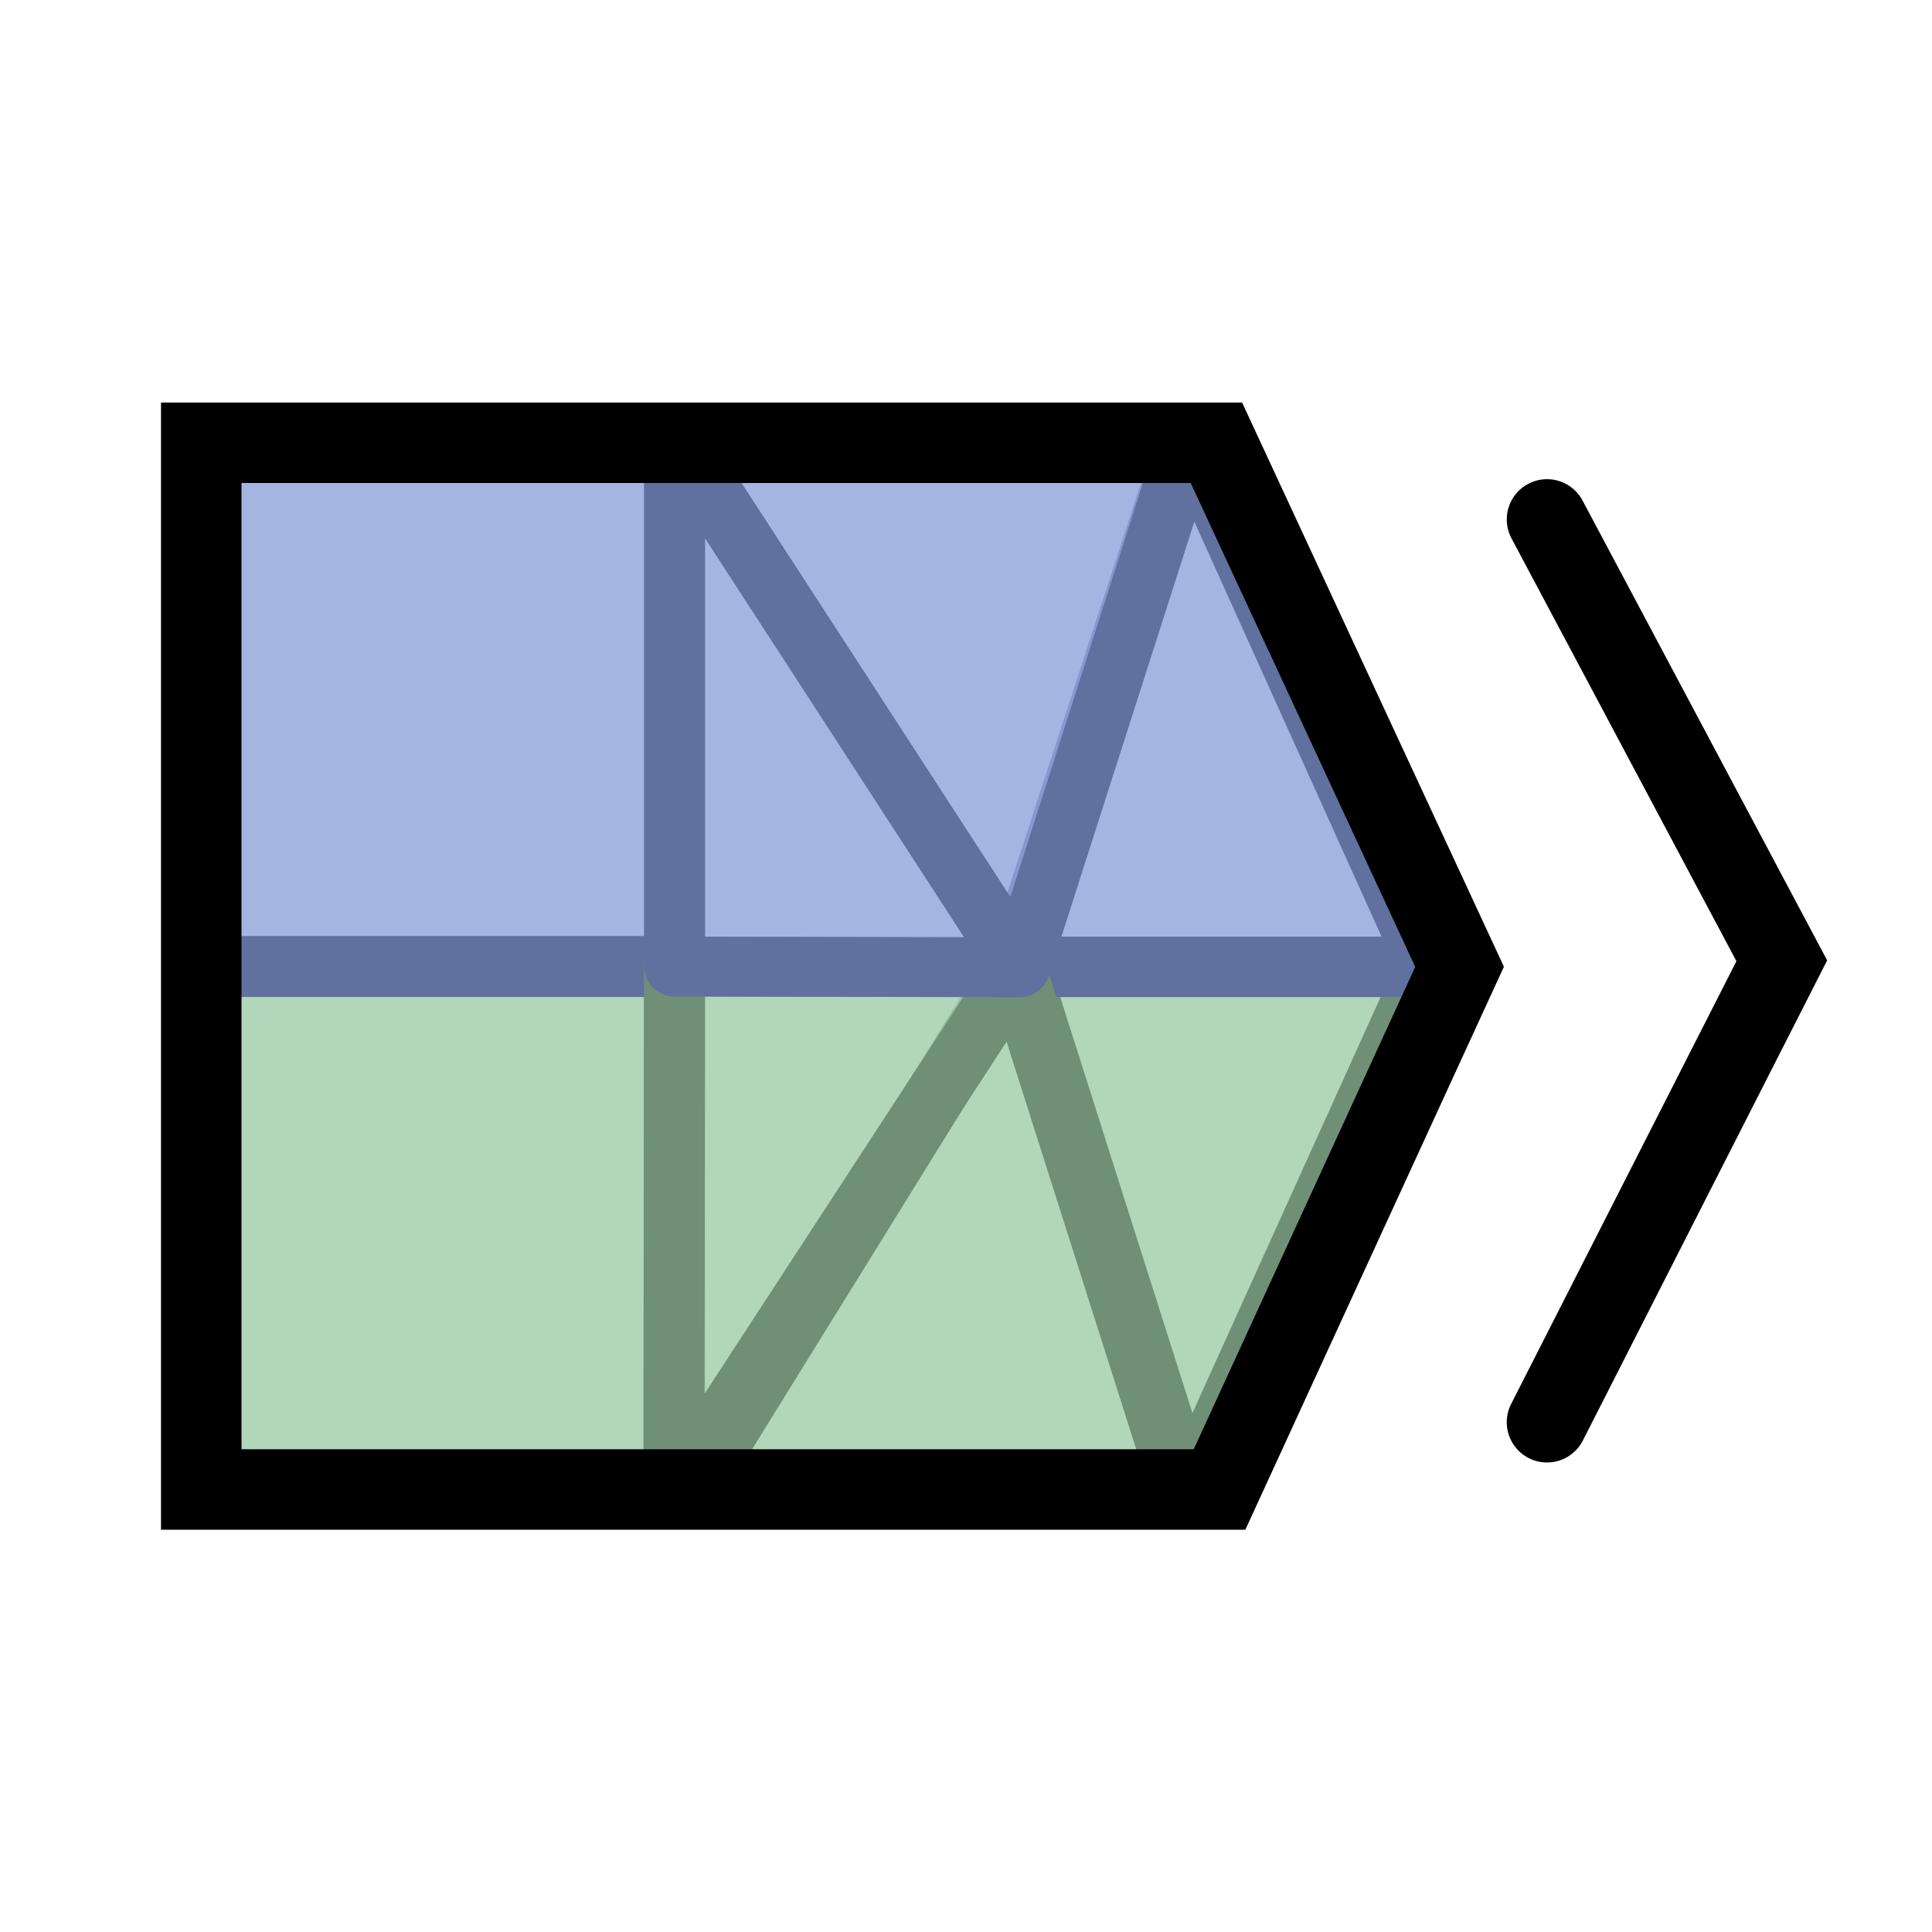
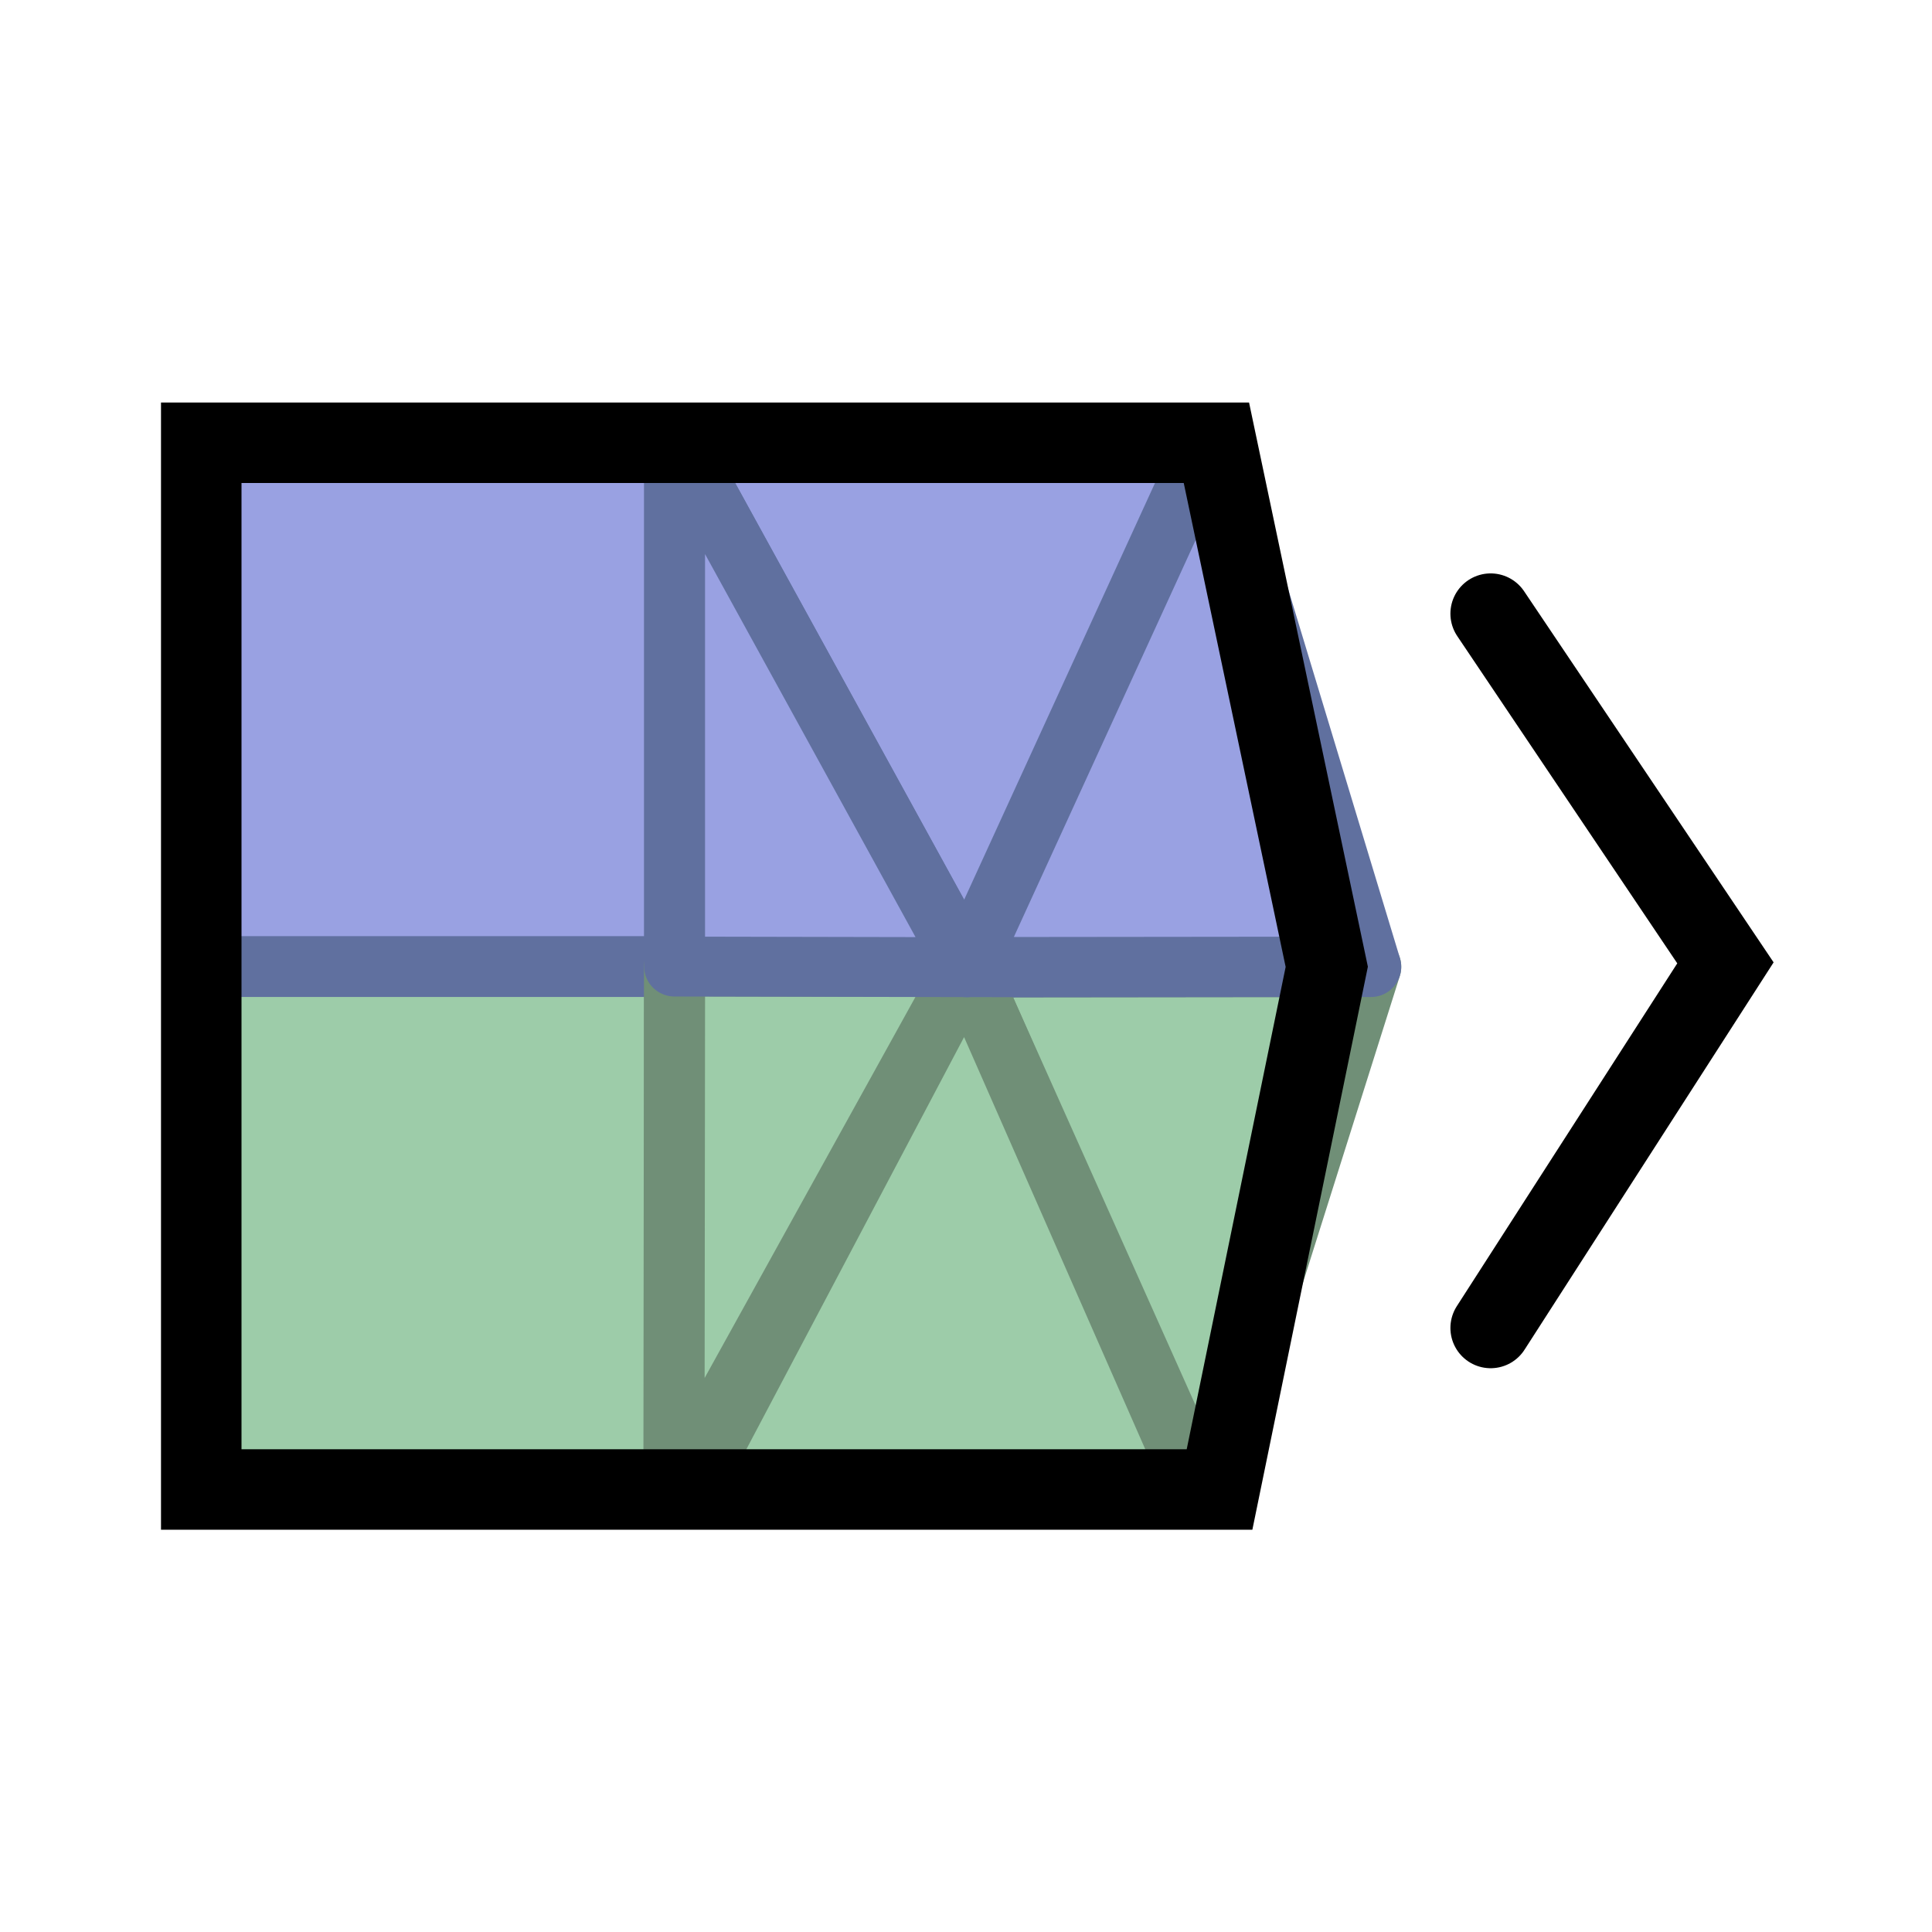
<svg xmlns="http://www.w3.org/2000/svg" width="48" height="48" viewBox="0 0 48 48" version="1.1" id="svg1" xml:space="preserve">
  <defs id="defs1" />
  <g id="DarkThemeEnabledLayer" style="display:inline">
-     <path style="display:inline;fill:#9dcca9;fill-opacity:0.8;stroke:#708f77;stroke-width:1.509;stroke-linecap:butt;stroke-linejoin:miter;stroke-dasharray:none;stroke-opacity:1" d="M 4.768,37.174 H 16.758 v 0 -13.171 H 4.768 Z" id="path3-9-1-8-2-5" />
-     <path style="display:inline;fill:#8fa2db;fill-opacity:0.8;stroke:#60709f;stroke-width:1.511;stroke-linecap:butt;stroke-linejoin:miter;stroke-dasharray:none;stroke-opacity:1" d="M 4.812,24.014 H 16.76 v 0 -13.194 H 4.812 Z" id="path3-9-1-8-95" />
-     <path style="display:inline;fill:#9dcca9;fill-opacity:0.8;stroke:#708f77;stroke-width:1.5;stroke-linecap:round;stroke-linejoin:round;stroke-dasharray:none;stroke-opacity:1" d="m 29.503,37.198 -4.188,-13.178 10.149,8.5e-5 -5.961,13.178" id="path3-5-5" />
-     <path style="display:inline;fill:#8fa2db;fill-opacity:0.8;stroke:#60709f;stroke-width:1.5;stroke-linecap:round;stroke-linejoin:round;stroke-dasharray:none;stroke-opacity:1" d="M 29.525,10.808 25.215,24.02 H 35.486 L 29.525,10.808" id="path3-2-2-52" />
-     <g id="g2" transform="matrix(0,-0.7636083,0.78229,0,1.1215,42.34042)" style="fill:#9dcca9;fill-opacity:0.8;stroke:#708f77;stroke-width:1.294;stroke-opacity:1">
-       <path style="fill:#9dcca9;fill-opacity:0.8;stroke:#708f77;stroke-width:1.941;stroke-linecap:butt;stroke-linejoin:round;stroke-dasharray:none;stroke-opacity:1" d="m 6.735,20.374 -0.001,15.779 17.244,-5.355 z" id="path1" />
-       <path style="fill:#9dcca9;fill-opacity:0.8;stroke:#708f77;stroke-width:1.941;stroke-linecap:butt;stroke-linejoin:round;stroke-dasharray:none;stroke-opacity:1" d="m 23.978,30.927 0.022,-10.938 -17.233,-0.019 17.211,10.957" id="path2" />
+     <path style="display:inline;fill:#9dcca9;fill-opacity:1;stroke:#708f77;stroke-width:1.509;stroke-linecap:butt;stroke-linejoin:miter;stroke-dasharray:none;stroke-opacity:1" d="M 4.768,37.174 H 16.758 v 0 -13.171 H 4.768 Z" id="path3-9-1-8-2-5" />
+     <path style="display:inline;fill:#99a1e2;fill-opacity:1;stroke:#60709f;stroke-width:1.511;stroke-linecap:butt;stroke-linejoin:miter;stroke-dasharray:none;stroke-opacity:1" d="M 4.812,24.014 H 16.76 v 0 -13.194 H 4.812 Z" id="path3-9-1-8-95" />
+     <path style="display:inline;fill:#9dcca9;fill-opacity:1;stroke:#708f77;stroke-width:1.5;stroke-linecap:round;stroke-linejoin:round;stroke-dasharray:none;stroke-opacity:1" d="m 29.903,37.198 -5.888,-13.167 10.049,-0.011 -4.161,13.178" id="path3-5-5" />
+     <path style="display:inline;fill:#99a1e2;fill-opacity:1;stroke:#60709f;stroke-width:1.5;stroke-linecap:round;stroke-linejoin:round;stroke-dasharray:none;stroke-opacity:1" d="m 30.025,10.808 -6.032,13.223 10.07,-0.011 -3.998,-13.201" id="path3-2-2-52" />
+     <g id="g2" transform="matrix(0,-0.7636083,0.78229,0,1.1215,42.34042)" style="fill:#9dcca9;fill-opacity:1;stroke:#708f77;stroke-width:1.294;stroke-opacity:1">
+       <path style="fill:#9dcca9;fill-opacity:1;stroke:#708f77;stroke-width:1.941;stroke-linecap:butt;stroke-linejoin:round;stroke-dasharray:none;stroke-opacity:1" d="M 6.735,20.374 6.734,36.665 23.978,29.265 Z" id="path1" />
+       <path style="fill:#9dcca9;fill-opacity:1;stroke:#708f77;stroke-width:1.941;stroke-linecap:butt;stroke-linejoin:round;stroke-dasharray:none;stroke-opacity:1" d="m 23.978,29.265 0.022,-9.276 -17.233,-0.019 17.211,9.295" id="path2" />
    </g>
-     <g id="g4" transform="matrix(0,0.7706768,0.7832765,0,0.5026162,5.551548)" style="fill:#8fa2db;fill-opacity:0.8;stroke:#60709f;stroke-width:1.287;stroke-opacity:1">
-       <path style="fill:#8fa2db;fill-opacity:0.8;stroke:#60709f;stroke-width:1.931;stroke-linecap:butt;stroke-linejoin:round;stroke-dasharray:none;stroke-opacity:1" d="m 6.843,20.756 -0.008,16.349 17.143,-5.402 z" id="path3" />
-       <path style="fill:#8fa2db;fill-opacity:0.8;stroke:#60709f;stroke-width:1.931;stroke-linecap:butt;stroke-linejoin:round;stroke-dasharray:none;stroke-opacity:1" d="M 23.978,31.702 23.956,20.756 H 6.843 L 23.978,31.702" id="path4" />
+     <g id="g4" transform="matrix(0,0.7706768,0.7832765,0,0.5026162,5.551548)" style="fill:#99a1e2;fill-opacity:1;stroke:#60709f;stroke-width:1.287;stroke-opacity:1">
+       <path style="fill:#99a1e2;fill-opacity:1;stroke:#60709f;stroke-width:1.931;stroke-linecap:butt;stroke-linejoin:round;stroke-dasharray:none;stroke-opacity:1" d="M 6.843,20.756 6.835,37.743 23.978,30.018 Z" id="path3" />
+       <path style="fill:#99a1e2;fill-opacity:1;stroke:#60709f;stroke-width:1.931;stroke-linecap:butt;stroke-linejoin:round;stroke-dasharray:none;stroke-opacity:1" d="M 23.978,31.55 23.956,20.756 H 6.843 l 17.095,9.243" id="path4" />
    </g>
-     <path id="rect1" style="fill:none;fill-opacity:0.8;stroke:#000000;stroke-width:2;stroke-linecap:round;stroke-opacity:1;paint-order:fill markers stroke" d="M 5,37.006 V 11 H 30.221 l 6.042,13.02 -5.964,12.986 z" />
-     <path id="path7" style="display:inline;fill:none;stroke:#000000;stroke-width:2;stroke-linecap:round;stroke-linejoin:miter;stroke-dasharray:none;stroke-opacity:1" d="M 38.435,12.905 44.268,23.87 38.435,35.335" />
+     <path id="rect1" style="fill:none;fill-opacity:0.8;stroke:#000000;stroke-width:2;stroke-linecap:round;stroke-opacity:1;paint-order:fill markers stroke" d="M 5,37.006 V 11 H 30.221 l 2.742,13.02 -2.664,12.986 z" />
+     <path id="path7" style="display:inline;fill:none;stroke:#000000;stroke-width:2;stroke-linecap:round;stroke-linejoin:miter;stroke-dasharray:none;stroke-opacity:1" d="m 37.035,15.246 5.833,8.676 -5.833,9.071" />
  </g>
</svg>
